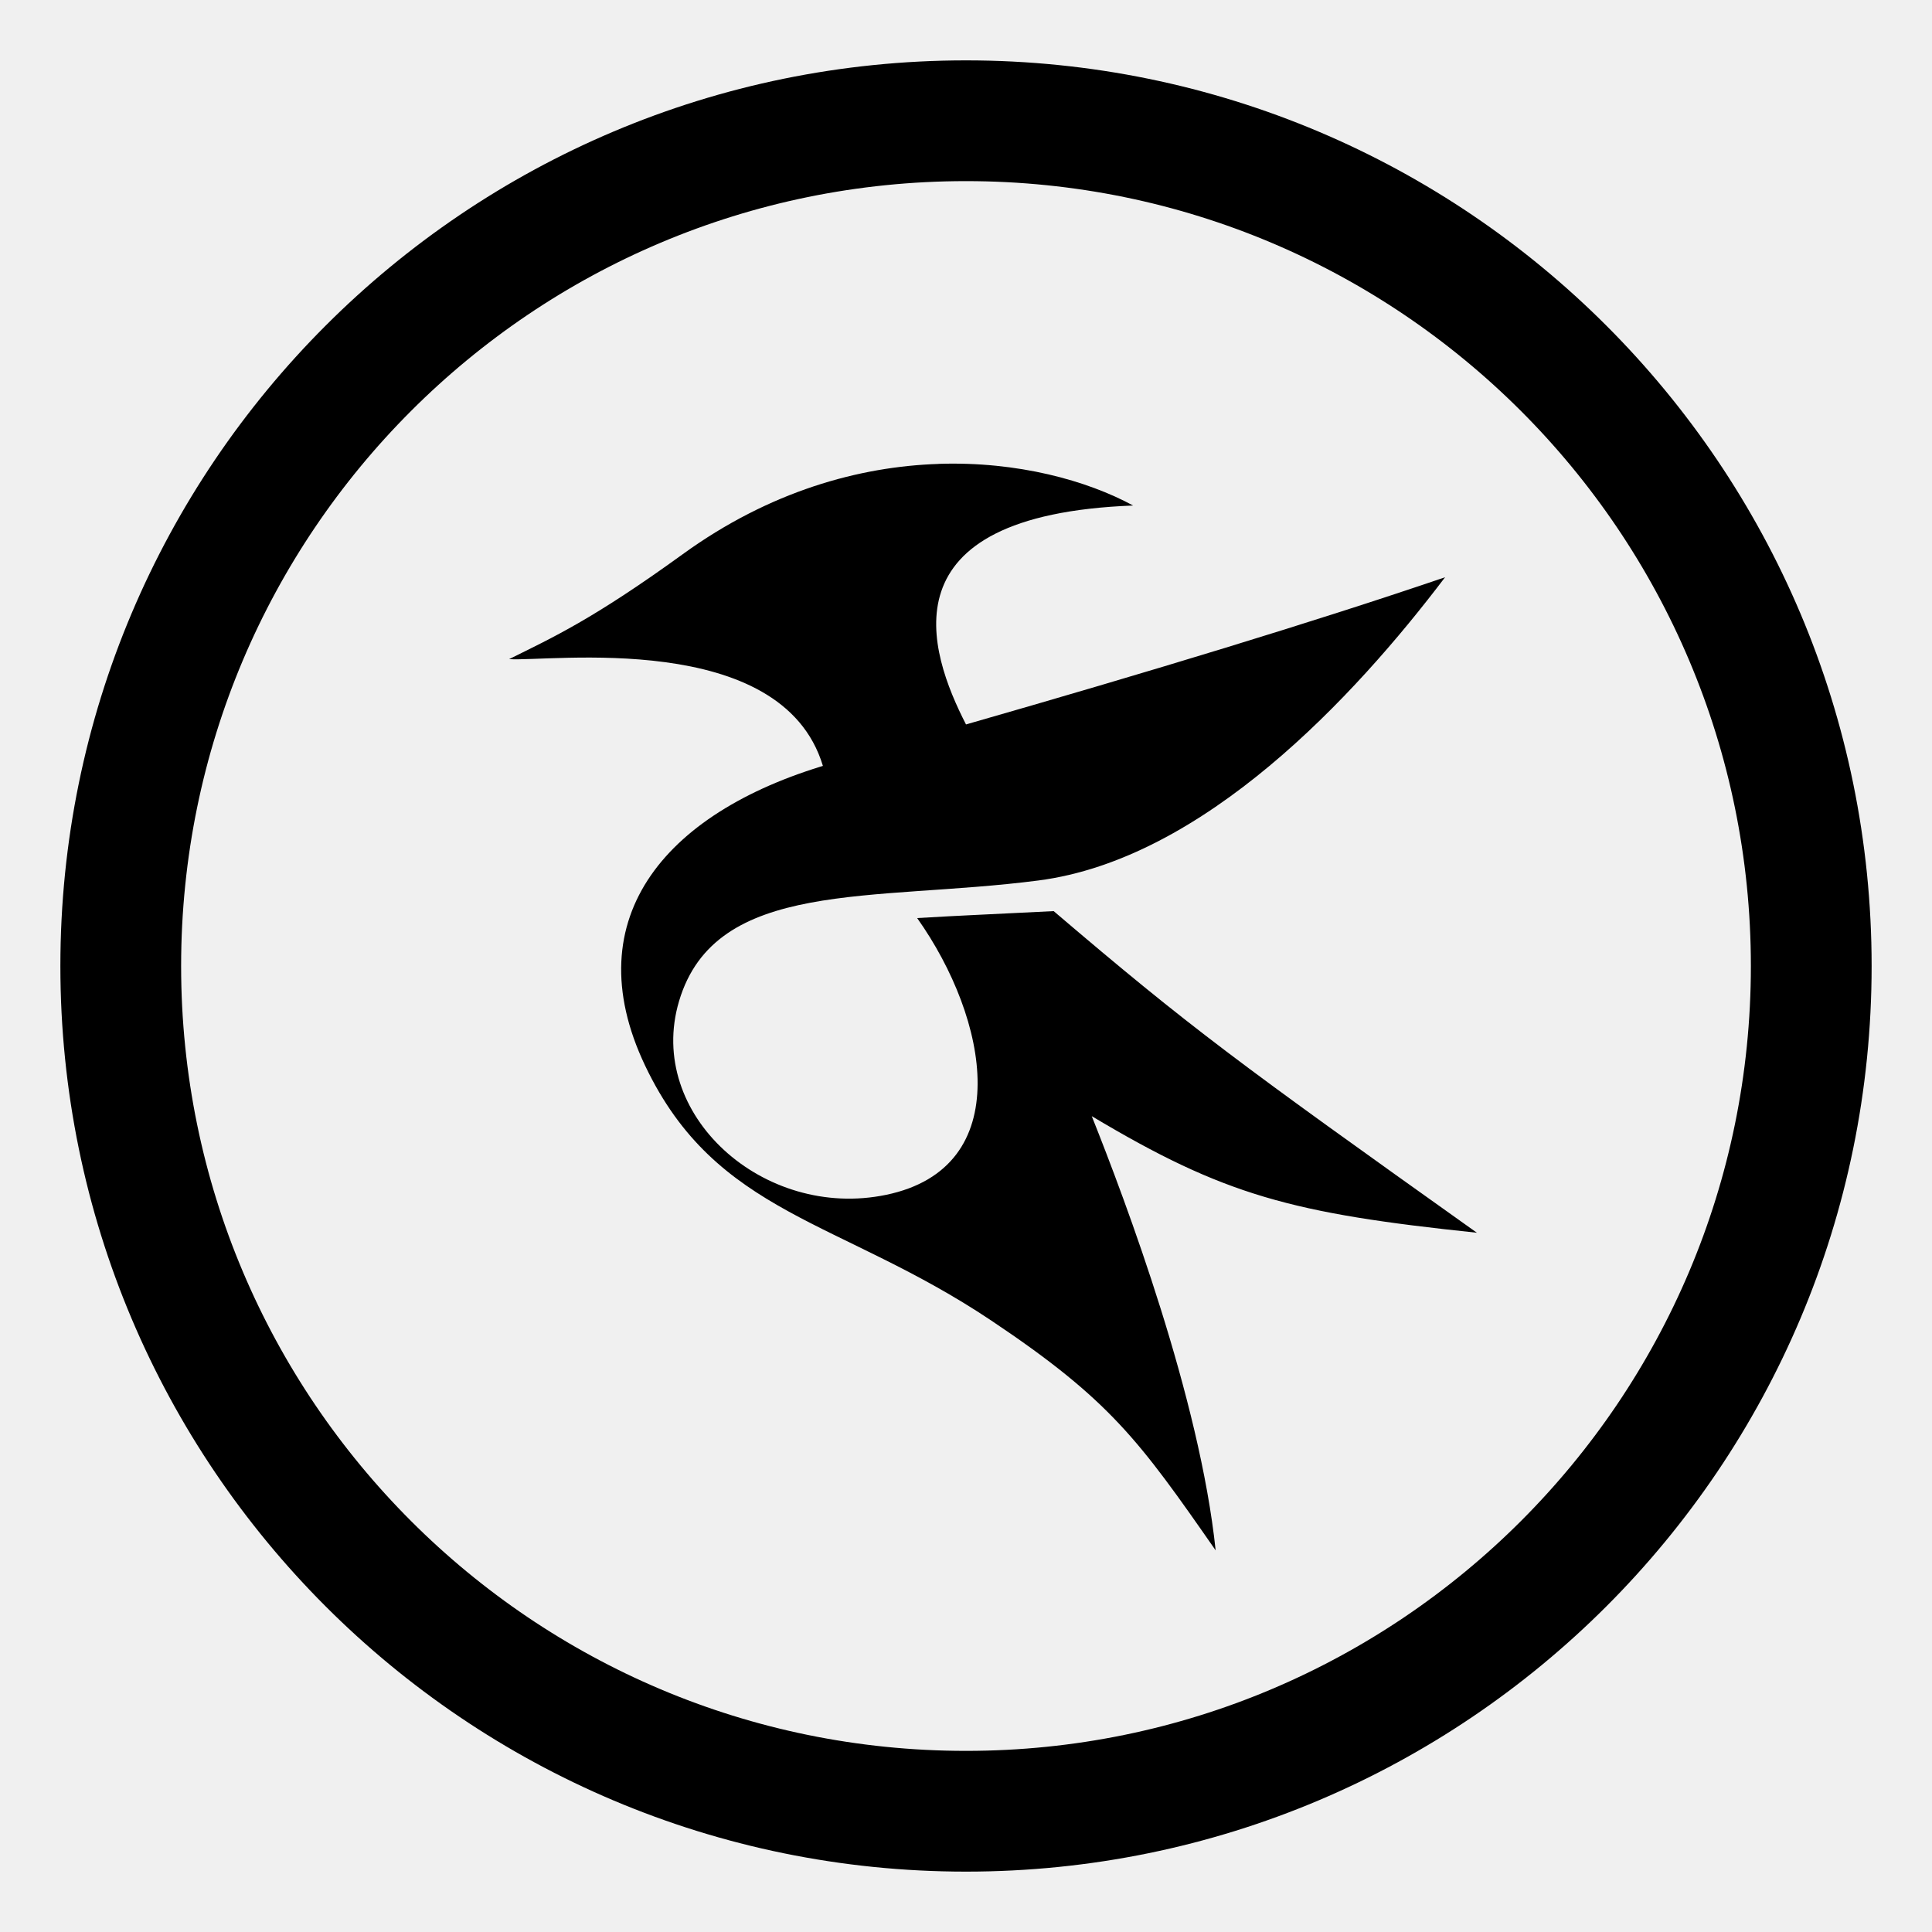
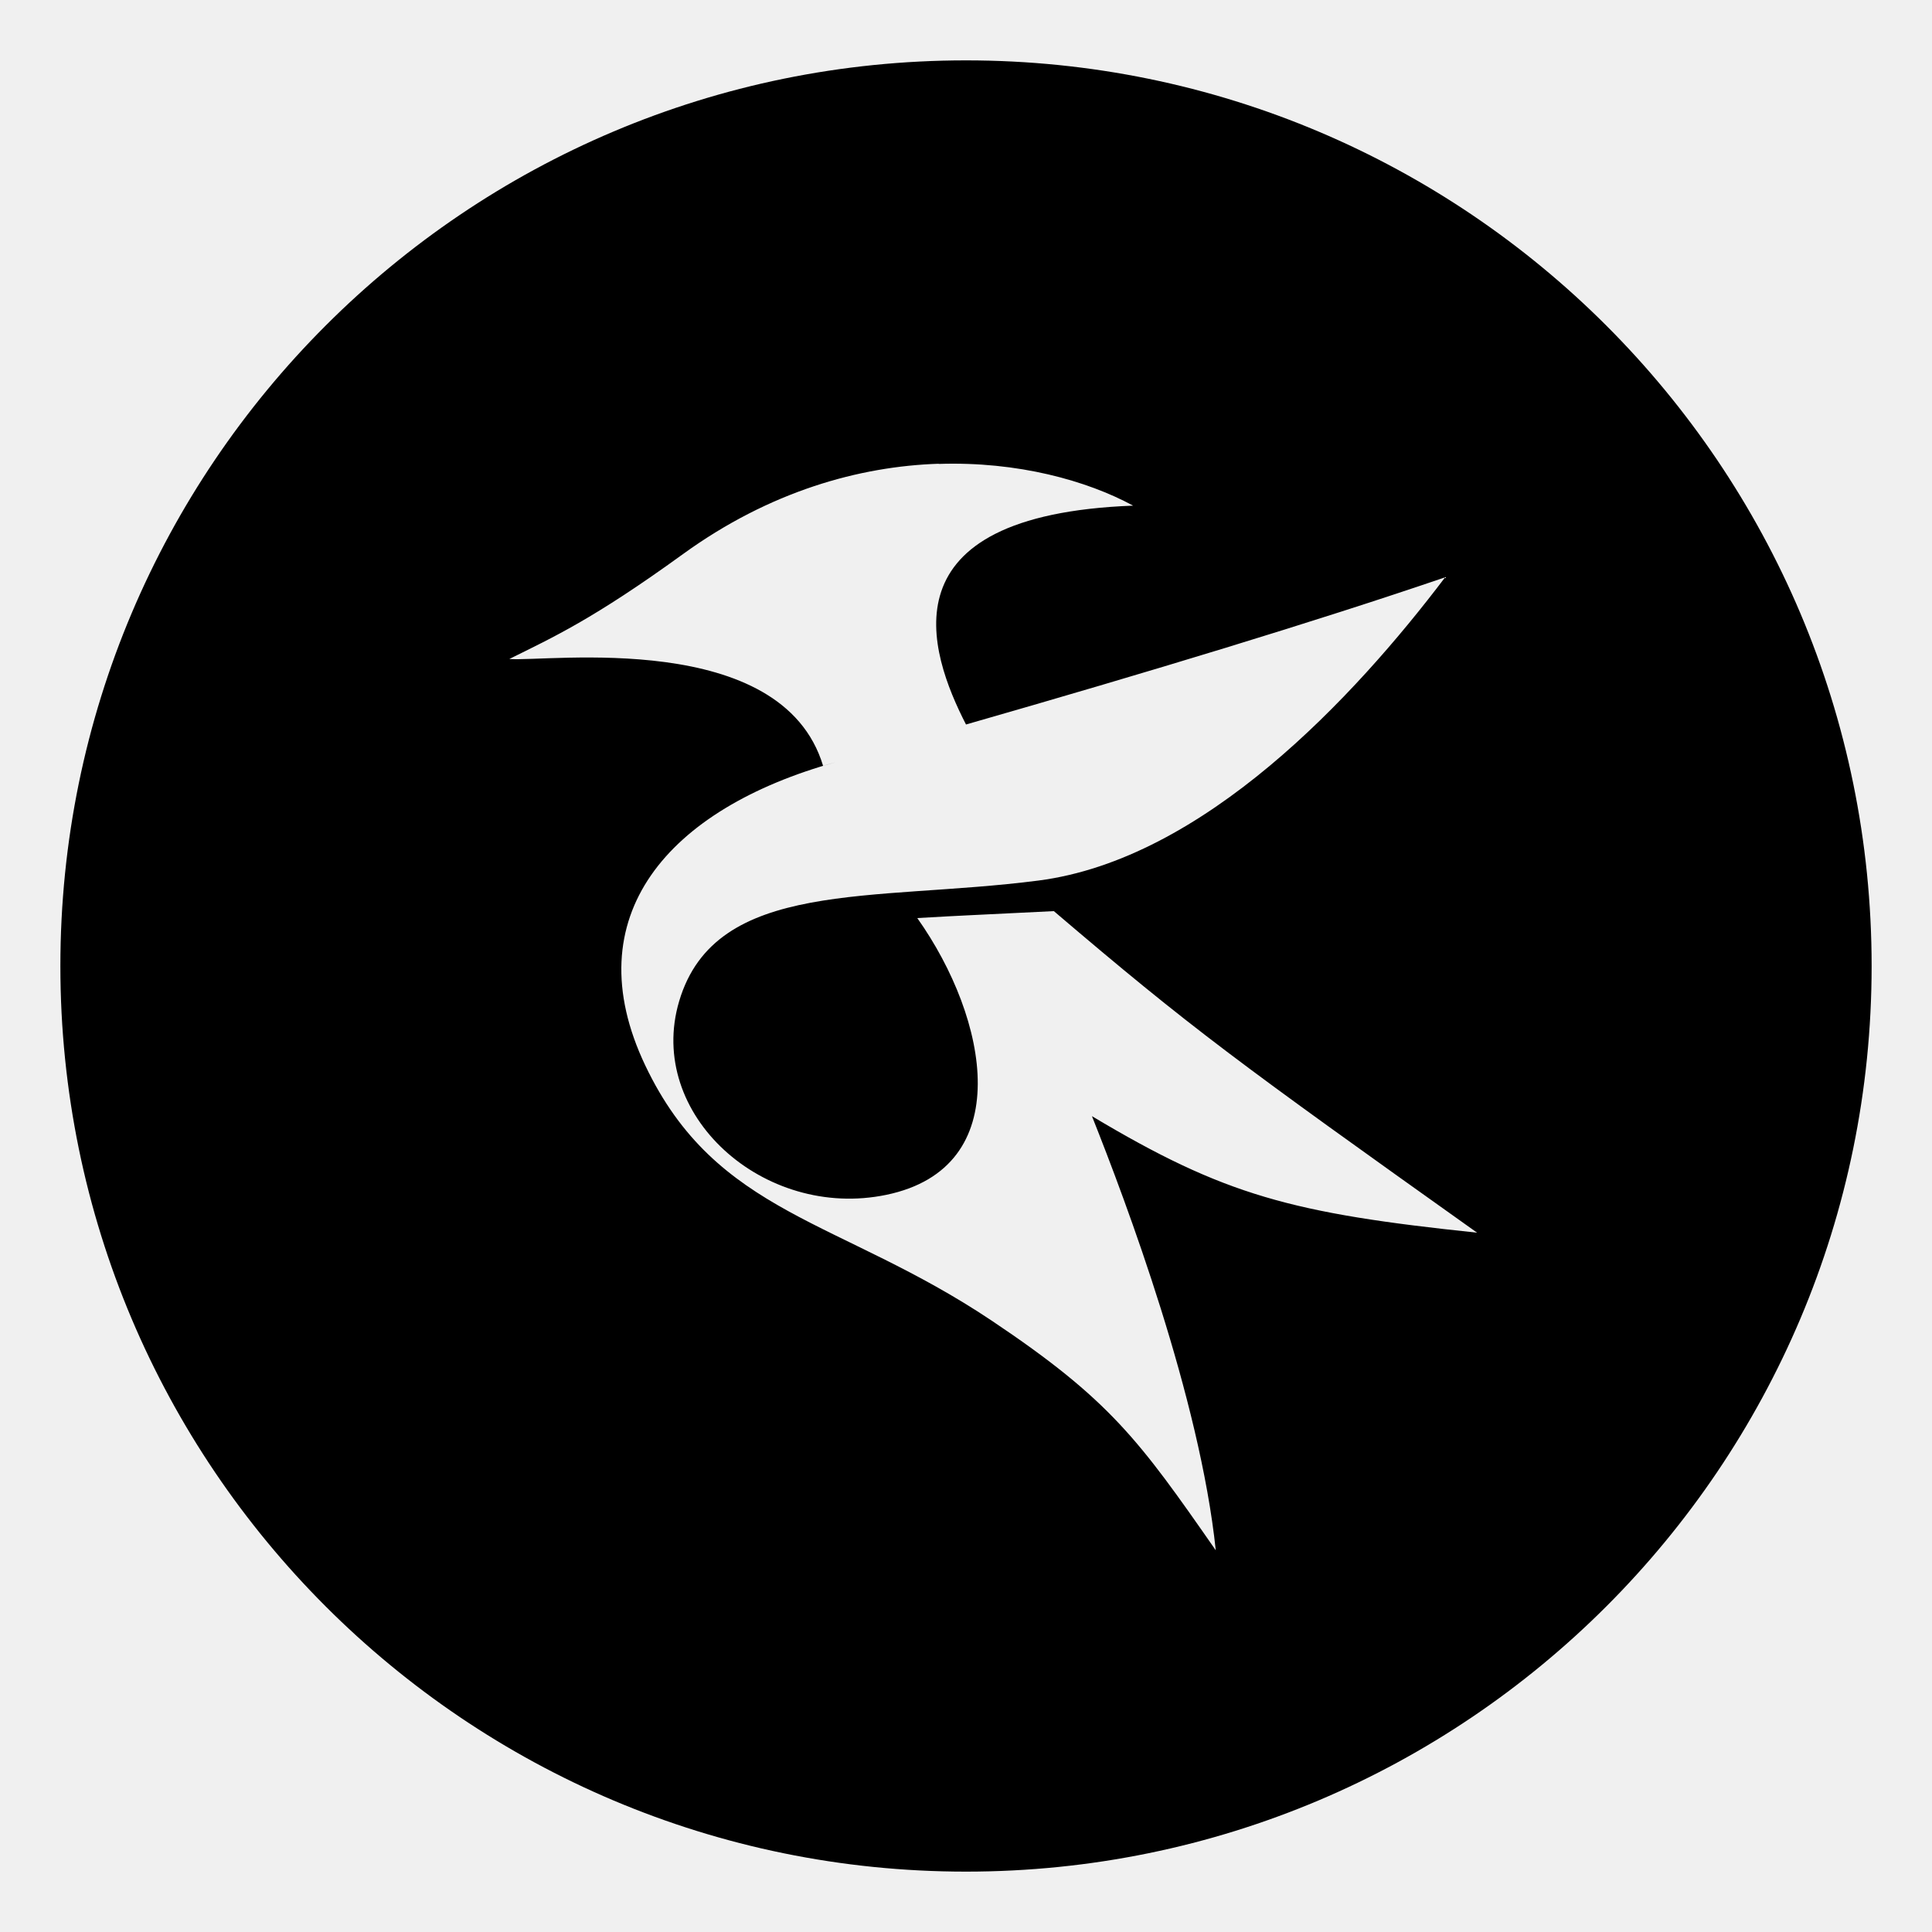
<svg xmlns="http://www.w3.org/2000/svg" id="svg19" viewBox="0 0 32 32" version="1.1">
  <defs id="defs5">
    <style type="text/css" id="current-color-scheme"> .ColorScheme-Text { color:#363636; } </style>
  </defs>
  <g fill="currentColor" class="ColorScheme-Text" id="22-22-kate">
    <path id="path7" fill="none" d="m49 5h22v22h-22z" />
-     <path id="path9" d="m59.098 7.004c-1.313 0.043-2.796 0.451-4.236 1.494-1.495 1.083-2.152 1.379-2.877 1.739 0.646 0.049 4.513-0.503 5.197 1.769 0.032-0.01 0.167-0.049 0.212-0.062-2.781 0.774-4.333 2.554-3.157 5.026 1.18 2.481 3.219 2.54 5.736 4.224 1.965 1.315 2.446 1.983 3.714 3.805-0.264-2.518-1.482-5.763-2.052-7.192 2.199 1.315 3.313 1.61 6.379 1.931-3.978-2.832-4.733-3.386-7.01-5.327-1.528 0.077-1.36 0.063-2.261 0.115 1.186 1.673 1.655 4.133-0.513 4.584-2.03 0.422-3.988-1.331-3.431-3.207 0.604-2.038 3.213-1.645 5.949-1.999 2.736-0.353 5.235-3.037 6.739-5.023-2.147 0.732-4.901 1.568-7.935 2.438-0.615-1.2-1.401-3.467 2.768-3.626-0.764-0.414-1.909-0.733-3.222-0.69z" />
+     <path id="path9" d="m59.098 7.004c-1.313 0.043-2.796 0.451-4.236 1.494-1.495 1.083-2.152 1.379-2.877 1.739 0.646 0.049 4.513-0.503 5.197 1.769 0.032-0.01 0.167-0.049 0.212-0.062-2.781 0.774-4.333 2.554-3.157 5.026 1.18 2.481 3.219 2.54 5.736 4.224 1.965 1.315 2.446 1.983 3.714 3.805-0.264-2.518-1.482-5.763-2.052-7.192 2.199 1.315 3.313 1.61 6.379 1.931-3.978-2.832-4.733-3.386-7.01-5.327-1.528 0.077-1.36 0.063-2.261 0.115 1.186 1.673 1.655 4.133-0.513 4.584-2.03 0.422-3.988-1.331-3.431-3.207 0.604-2.038 3.213-1.645 5.949-1.999 2.736-0.353 5.235-3.037 6.739-5.023-2.147 0.732-4.901 1.568-7.935 2.438-0.615-1.2-1.401-3.467 2.768-3.626-0.764-0.414-1.909-0.733-3.222-0.69z" style="fill:#000000;fill-opacity:1" />
  </g>
+   <path id="path832" d="m -52.907,7.684 c -1.313,0.043 -2.796,0.451 -4.236,1.494 -1.495,1.083 -2.152,1.379 -2.877,1.739 0.646,0.049 4.513,-0.503 5.197,1.769 0.032,-0.01 0.167,-0.049 0.212,-0.062 -2.781,0.774 -4.333,2.554 -3.157,5.026 1.18,2.481 3.219,2.54 5.736,4.224 1.965,1.315 2.446,1.983 3.714,3.805 -0.264,-2.518 -1.482,-5.763 -2.052,-7.192 2.199,1.315 3.313,1.61 6.379,1.931 -3.978,-2.832 -4.733,-3.386 -7.01,-5.327 -1.528,0.077 -1.36,0.063 -2.261,0.115 1.186,1.673 1.655,4.133 -0.513,4.584 -2.03,0.422 -3.988,-1.331 -3.431,-3.207 0.604,-2.038 3.213,-1.645 5.949,-1.999 2.736,-0.353 5.235,-3.037 6.739,-5.023 -2.147,0.732 -4.901,1.568 -7.935,2.438 -0.615,-1.2 -1.401,-3.467 2.768,-3.626 -0.764,-0.414 -1.909,-0.733 -3.222,-0.69 z" style="color:#363636;fill:#ffffff;fill-opacity:1" />
+   <circle style="fill:none;fill-opacity:1;stroke:#ffffff;stroke-width:2;stroke-linecap:round;stroke-linejoin:round;stroke-miterlimit:4;stroke-dasharray:none;stroke-opacity:1;paint-order:stroke fill markers" id="circle834" cx="-52.005" cy="16" r="14" />
  <g id="kate">
    <rect id="rect12" fill="none" height="32" width="32" y="-1e-06" x="-2.8954e-08" style="color:#363636" />
-     <path id="path14" d="m 15.546,7.684 c -1.313,0.043 -2.796,0.451 -4.236,1.494 -1.495,1.083 -2.152,1.379 -2.877,1.739 0.646,0.049 4.513,-0.503 5.197,1.769 0.032,-0.01 0.167,-0.049 0.212,-0.062 -2.781,0.774 -4.333,2.554 -3.157,5.026 1.18,2.481 3.219,2.54 5.736,4.224 1.965,1.315 2.446,1.983 3.714,3.805 -0.264,-2.518 -1.482,-5.763 -2.052,-7.192 2.199,1.315 3.313,1.61 6.379,1.931 -3.978,-2.832 -4.733,-3.386 -7.01,-5.327 -1.528,0.077 -1.36,0.063 -2.261,0.115 1.186,1.673 1.655,4.133 -0.513,4.584 -2.03,0.422 -3.988,-1.331 -3.431,-3.207 0.604,-2.038 3.213,-1.645 5.949,-1.999 2.736,-0.353 5.235,-3.037 6.739,-5.023 -2.147,0.732 -4.901,1.568 -7.935,2.438 -0.615,-1.2 -1.401,-3.467 2.768,-3.626 -0.764,-0.414 -1.909,-0.733 -3.222,-0.69 z" style="color:#363636;fill:#000000;fill-opacity:1" />
-     <circle style="fill:none;fill-opacity:1;stroke:#000000;stroke-width:2;stroke-linecap:round;stroke-linejoin:round;stroke-miterlimit:4;stroke-dasharray:none;stroke-opacity:1;paint-order:stroke fill markers" id="path842" cx="16" cy="16" r="14" />
+     <path id="path991" style="opacity:1;fill:#000000;fill-opacity:1;fill-rule:evenodd;stroke-width:0.6;stroke-linecap:round;stroke-linejoin:round;paint-order:stroke fill markers" d="M 16,1 A 15,15 0 0 0 1,16 15,15 0 0 0 16,31 15,15 0 0 0 31,16 15,15 0 0 0 16,1 Z M 15.547,7.684 C 16.86,7.64 18.004,7.961 18.768,8.375 14.599,8.533 15.385,10.8 16,12 c 3.034,-0.87 5.789,-1.705 7.936,-2.438 -1.504,1.986 -4.002,4.67 -6.738,5.023 -2.736,0.353 -5.345,-0.039 -5.949,1.998 -0.556,1.876 1.402,3.629 3.432,3.207 2.168,-0.451 1.698,-2.91 0.512,-4.584 0.901,-0.052 0.734,-0.038 2.262,-0.115 2.277,1.941 3.032,2.494 7.01,5.326 -3.066,-0.321 -4.18,-0.615 -6.379,-1.93 0.57,1.43 1.787,4.674 2.051,7.191 -1.268,-1.822 -1.748,-2.49 -3.713,-3.805 -2.517,-1.684 -4.556,-1.744 -5.736,-4.225 -1.176,-2.472 0.375,-4.251 3.156,-5.025 -0.045,0.013 -0.179,0.053 -0.211,0.062 -0.684,-2.271 -4.551,-1.72 -5.197,-1.77 0.725,-0.36 1.382,-0.655 2.877,-1.738 1.44,-1.043 2.923,-1.453 4.236,-1.496 z" />
  </g>
</svg>
